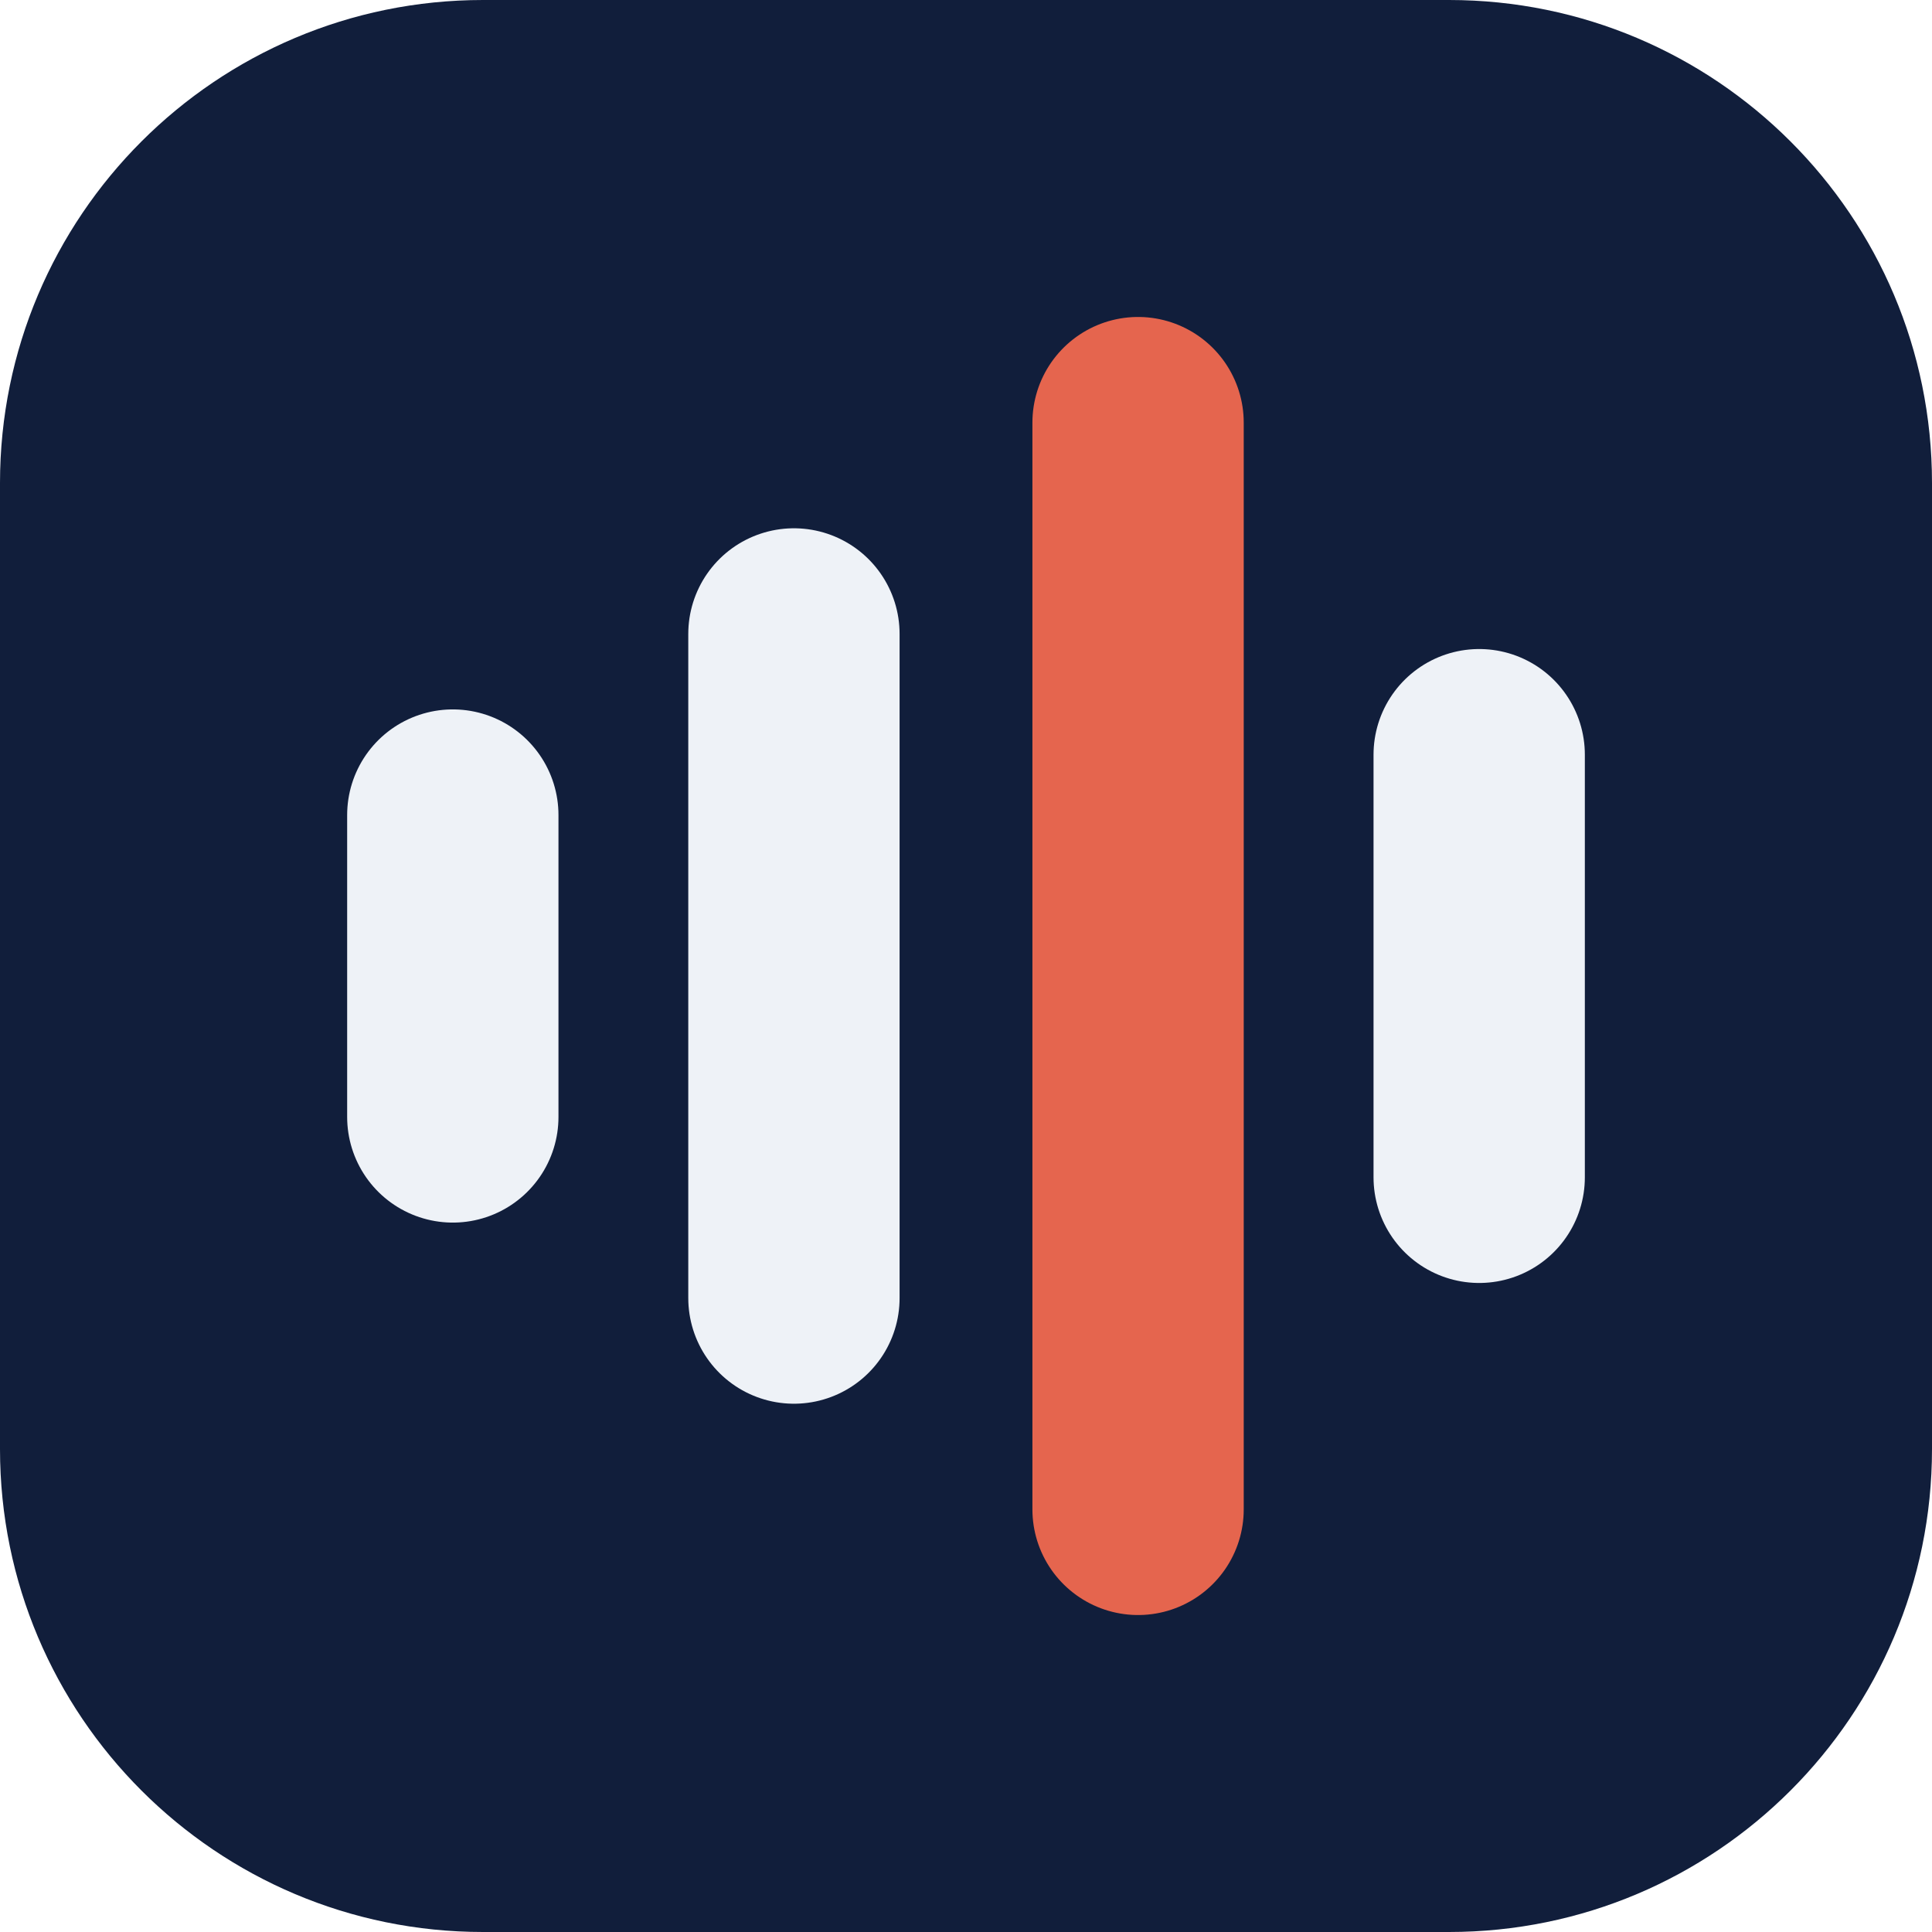
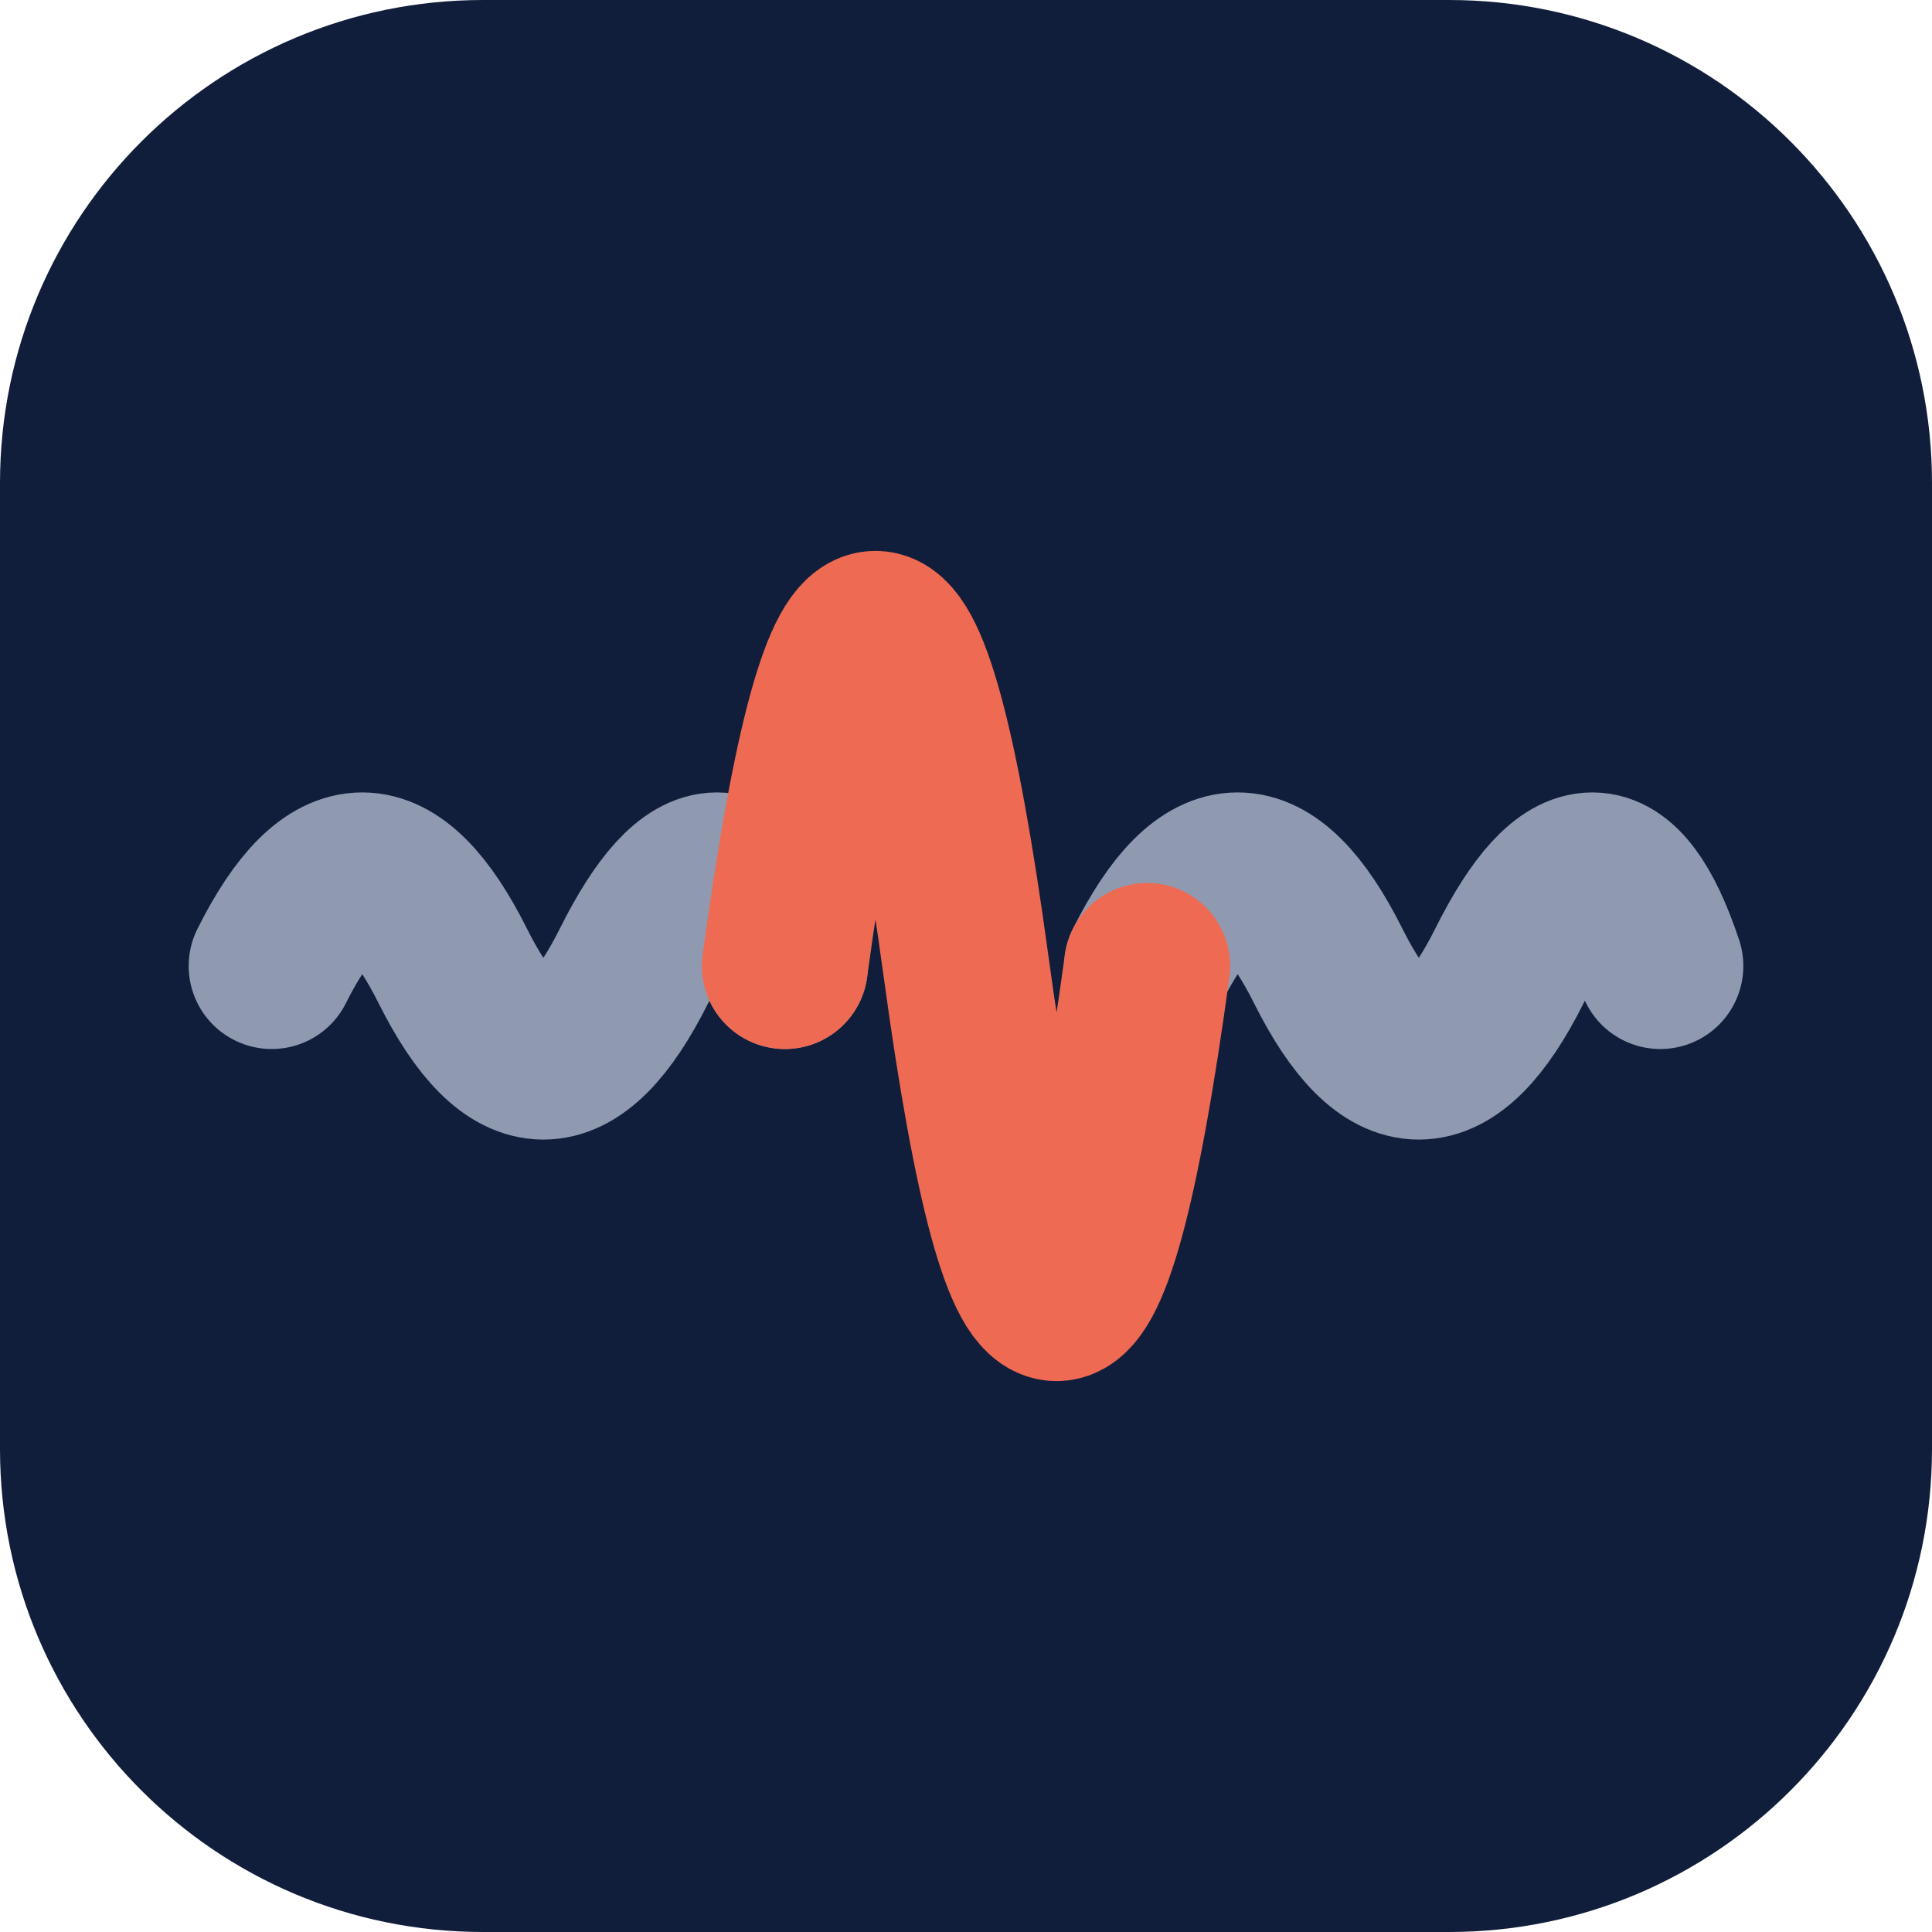
<svg xmlns="http://www.w3.org/2000/svg" viewBox="0 0 64 64">
  <rect width="64" height="64" rx="16" fill="#111e3b" />
-   <g stroke-width="7" stroke-linecap="round">
-     <path d="M15 27v10M26.3 21v22M49 25v14" stroke="#eef2f7" />
-     <path d="M37.7 14v36" stroke="#e5654e" />
+   <g fill="none" stroke-width="5.5" stroke-linecap="round" stroke-linejoin="round">
+     <path d="M9 32Q12 26 15 32T21 32T26 32M38 32Q41 26 44 32T50 32T55 32" stroke="#8f9ab0" />
+     <path d="M26 32Q29 10 32 32T38 32" stroke="#ef6a52" />
  </g>
</svg>
